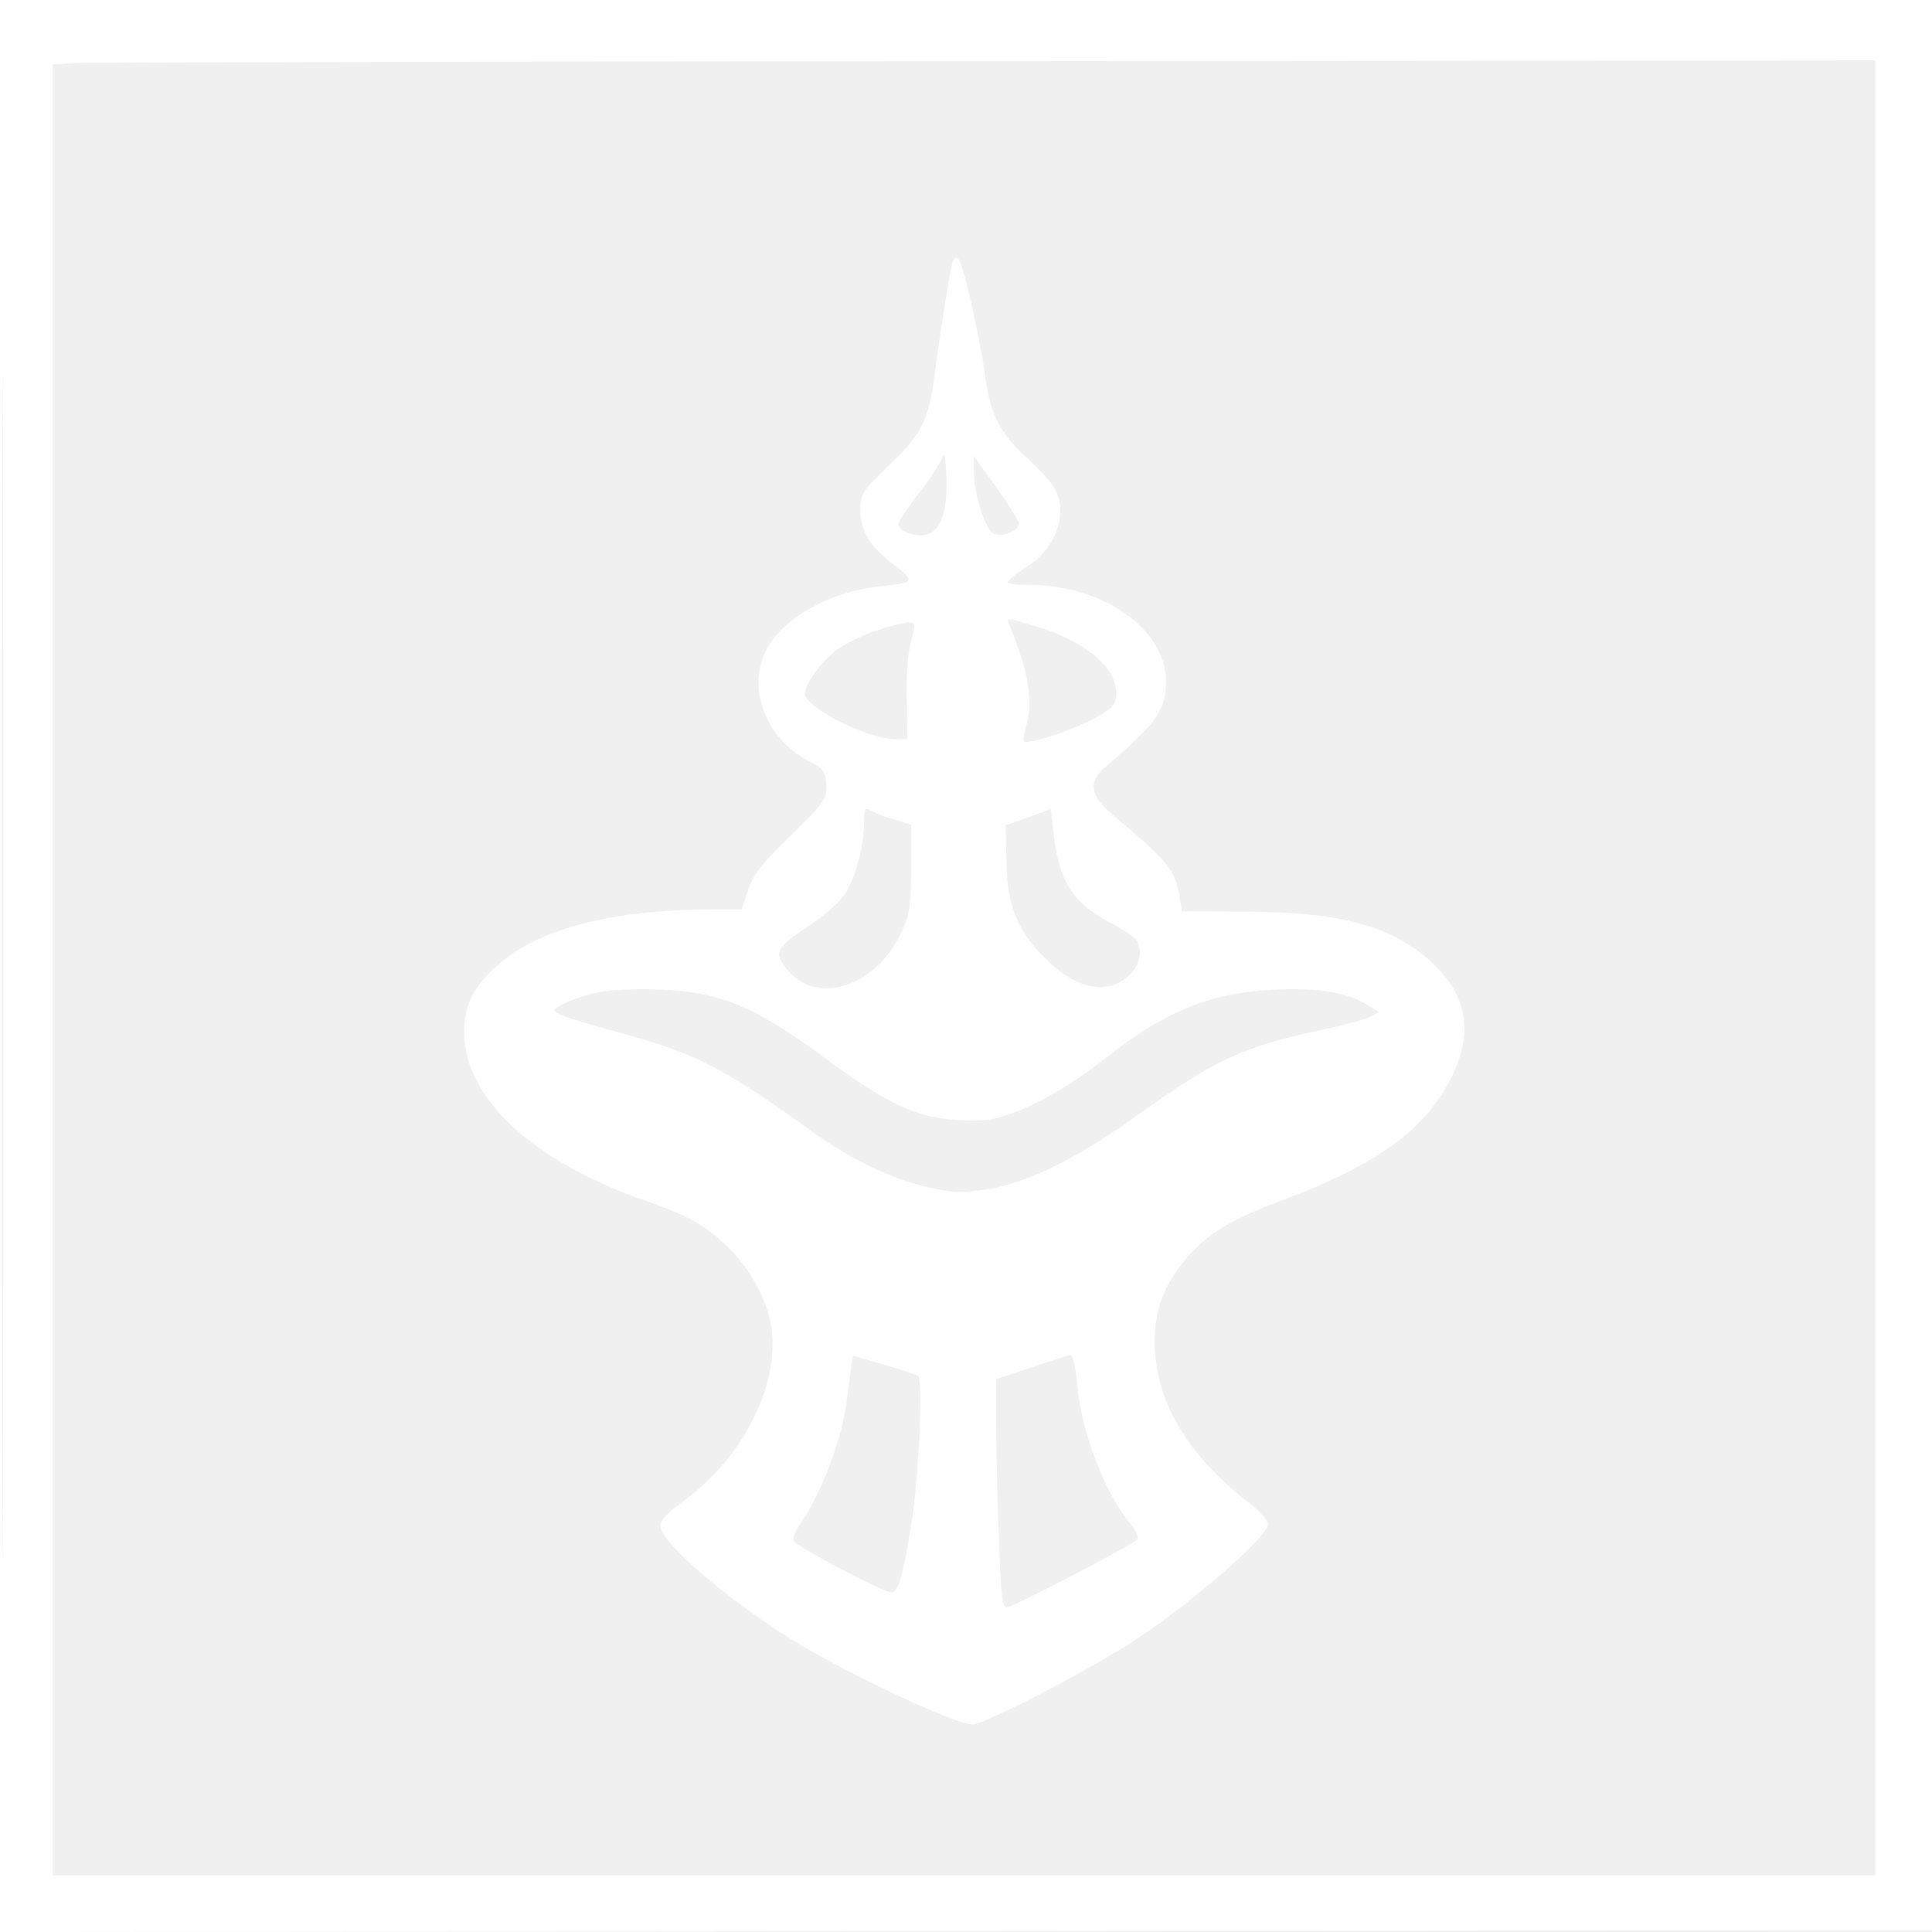
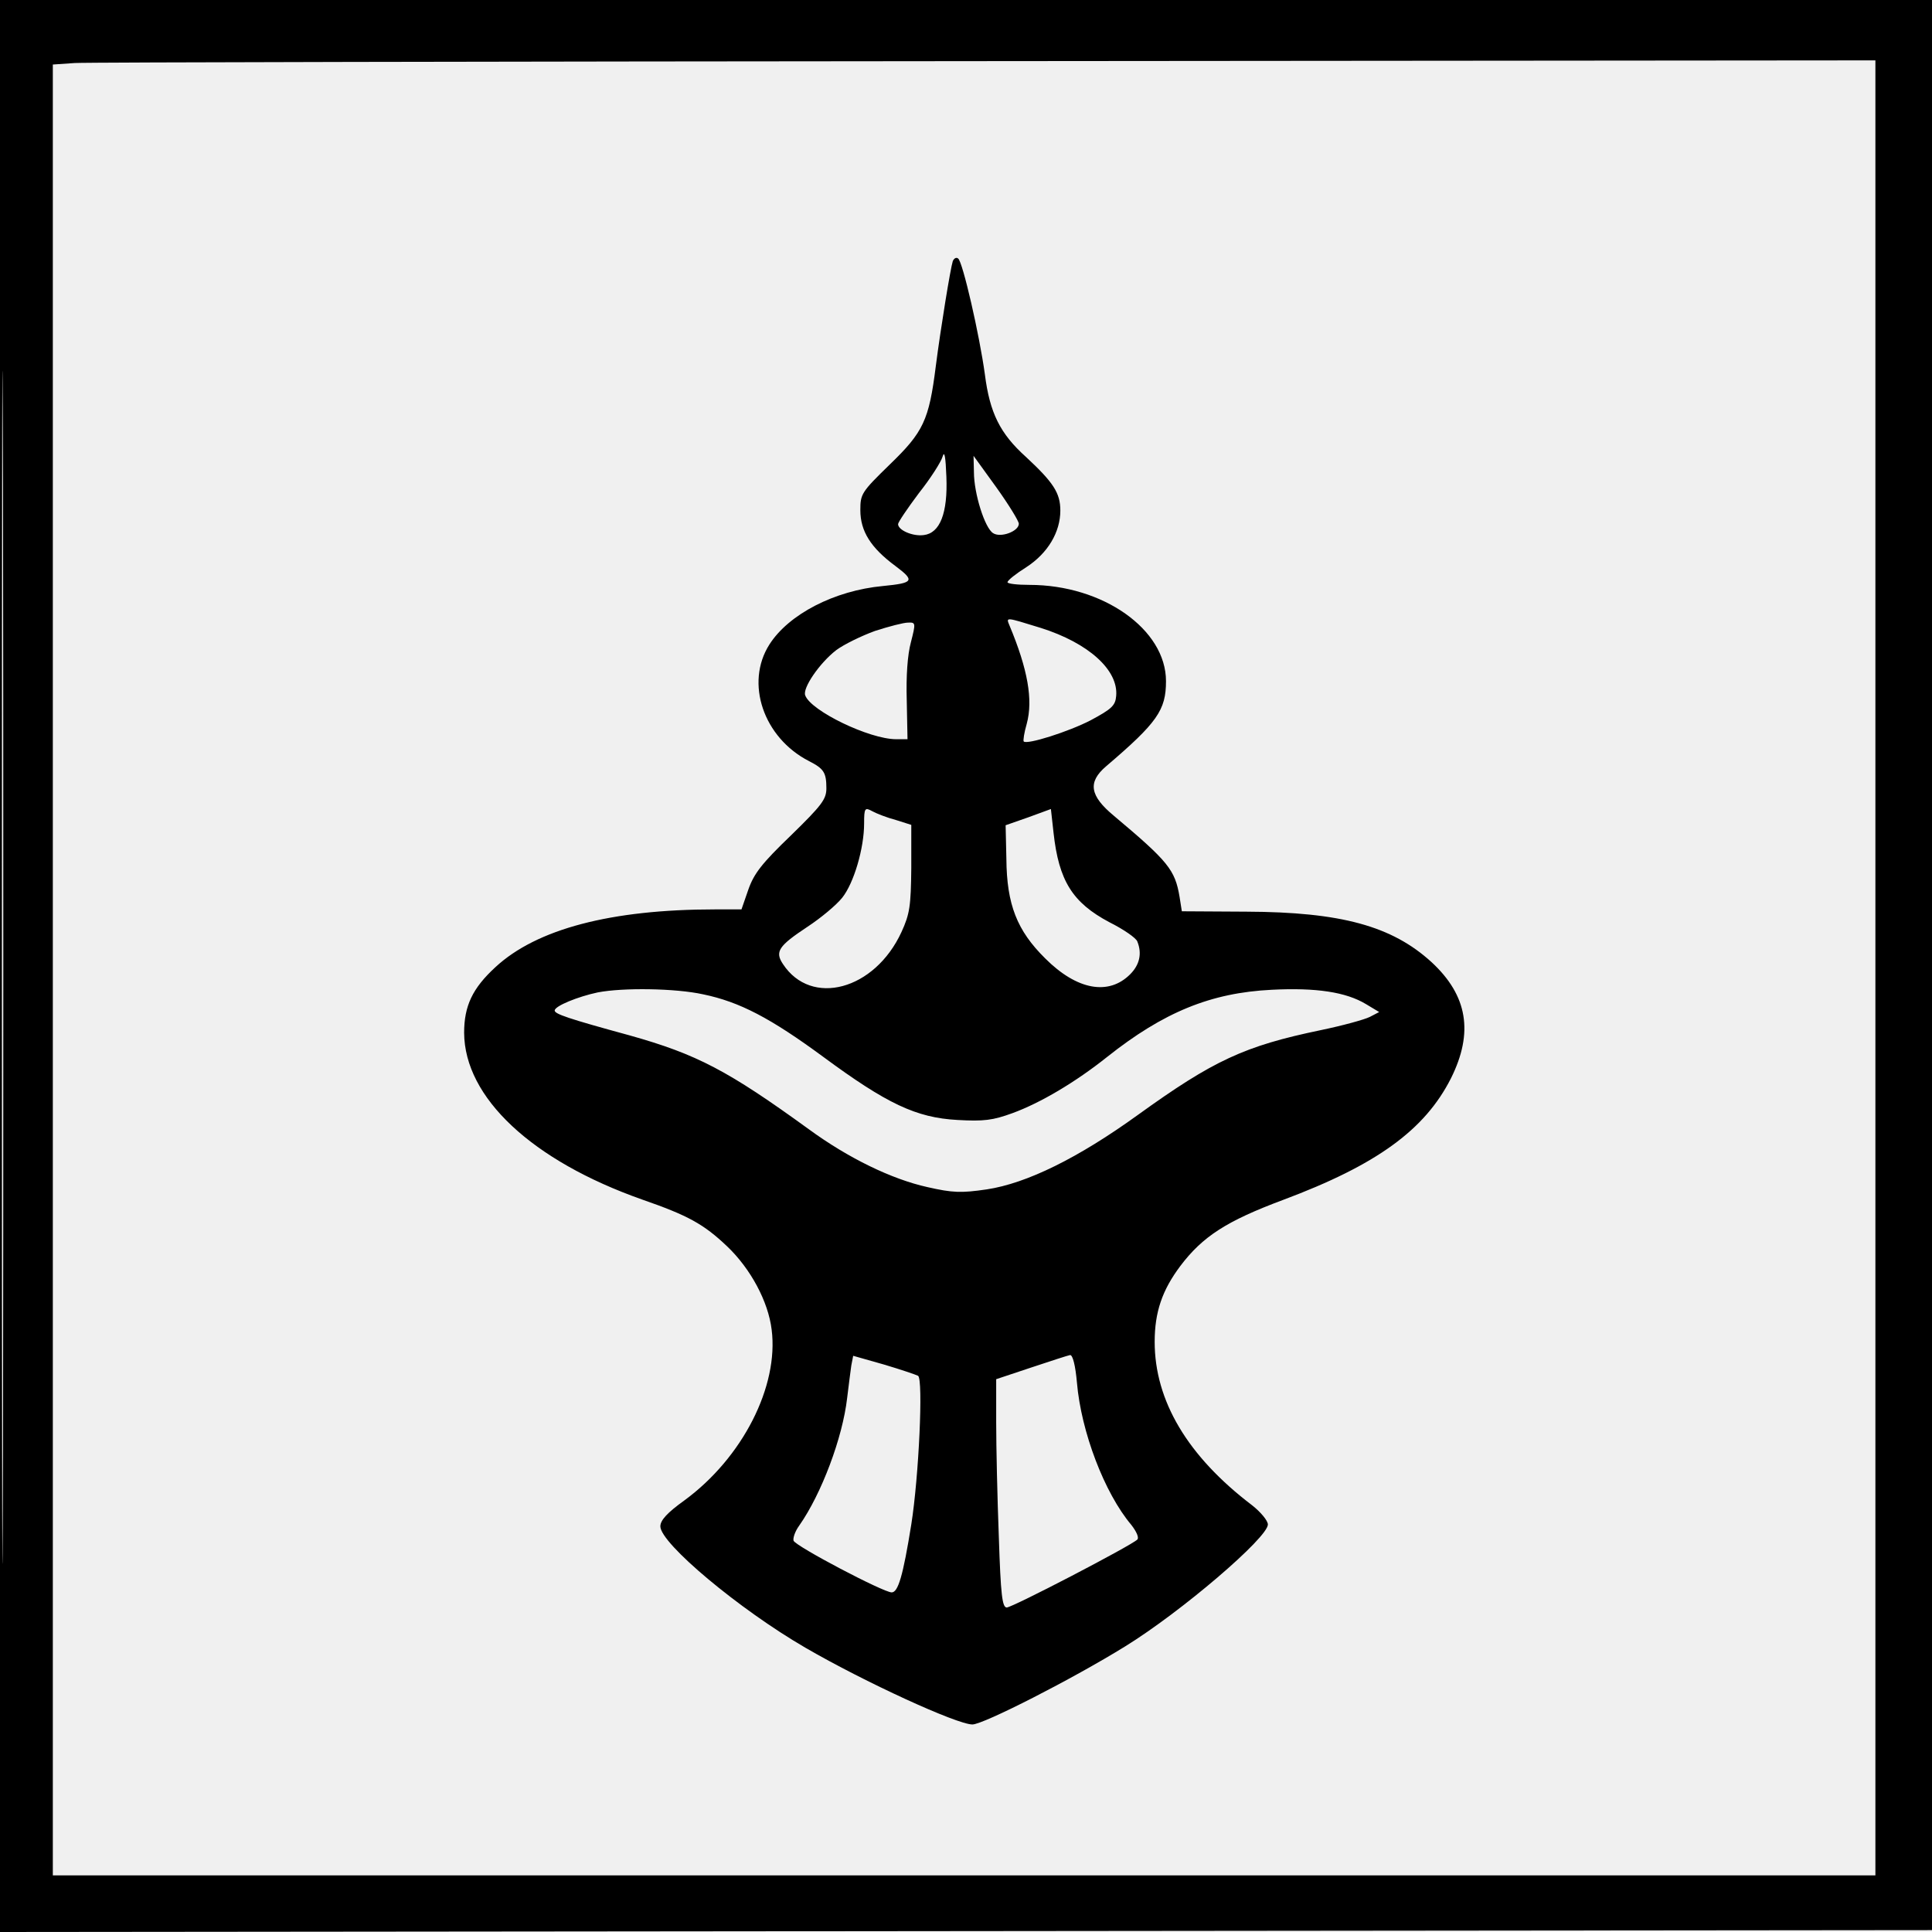
<svg xmlns="http://www.w3.org/2000/svg" version="1.2" viewBox="0 0 512 512" width="512" height="512">
  <style>
- 		.s0 { fill: #ffffff } 
+ 		.s0 { fill: #000000 } 
	</style>
  <path id="Layer" fill-rule="evenodd" class="s0" d="m0 0h513l-0.5 511.5-512.5 0.5zm0.5 256.5c0 140.8 0.1 198.3 0.3 127.7 0.1-70.6 0.1-185.8 0-256-0.2-70.2-0.3-12.5-0.3 128.3zm19.3-239.8l-5.8 0.4v479.9h483v-481l-235.8 0.2c-129.6 0.1-238.3 0.3-241.4 0.5zm234.1 51.8c1.2 0.7 5.7 20.4 7.1 30.7 1.3 10.2 4 15.7 10.9 21.9 7.2 6.7 9.1 9.5 9.1 14.2 0 5.7-3.3 11.3-9 15-2.7 1.7-5 3.5-5 4 0 0.4 2.6 0.7 5.8 0.7 19.5 0 36.2 11.8 36.2 25.5 0 7.7-2.3 11-15.9 22.6-4.9 4.2-4.3 7.8 2.1 13.1 14.4 12.1 16.2 14.3 17.4 21.5l0.6 3.8 17.1 0.1c25.1 0.1 38.6 3.8 49.1 13.4 9.5 8.8 11.2 18.6 5.1 30.8-6.9 13.6-19.6 22.9-44.5 32.2-15 5.6-21.3 9.7-27.2 17.5-4.8 6.4-6.8 12.2-6.8 20.1 0 15.6 8.7 30.3 25.8 43.3 2.3 1.8 4.2 4.1 4.2 5.1 0 3.5-22.9 23.1-37.8 32.3-13.9 8.6-37.6 20.7-40.5 20.7-4.1 0-28.5-11.2-44.2-20.3-17.6-10.2-38.5-27.7-38.5-32.2 0-1.6 1.8-3.6 6.4-6.9 15.4-11.3 25-30.2 23.1-45.2-0.9-7.5-5.6-16.2-11.8-22.1-6.2-5.9-10.4-8.2-22.5-12.4-29.2-10.3-47.1-27-47.2-44.2 0-7.1 2.2-11.8 8.3-17.4 10.9-10.1 30.6-15.3 58.2-15.3h7l1.8-5.2c1.5-4.3 3.6-7 11.3-14.4 8.2-8 9.4-9.6 9.4-12.5 0-4.2-0.7-5.2-4.6-7.2-12.1-6.2-17-20.7-10.5-30.9 5.1-8 17.2-14.3 30.1-15.5 8.2-0.8 8.5-1.4 3.3-5.3-6.5-4.8-9.3-9.2-9.3-14.8 0-4.3 0.3-4.8 7.8-12.1 8.9-8.6 10.4-11.7 12.2-26.1 1.3-10.1 3.9-26 4.5-27.8 0.3-0.7 0.9-1.1 1.4-0.7zm-4.1 52.5c-0.4 1.4-3.2 5.8-6.3 9.7-3 4-5.5 7.7-5.5 8.2 0 1.6 3.9 3.3 6.8 2.9 4.3-0.5 6.4-5.8 6-15.5-0.2-5.2-0.5-7-1-5.3zm8.3 4.1c0 5.7 2.9 14.9 5.1 16.2 2 1.3 6.8-0.5 6.8-2.5 0-0.7-2.7-5.1-6-9.7l-6-8.3zm9.4 40.6c4.9 11.7 6.3 19.8 4.6 26.1-0.7 2.4-1 4.5-0.8 4.7 0.9 0.9 11.9-2.6 17.7-5.6 5.6-3 6.6-3.9 6.8-6.5 0.6-6.8-7.3-14-20-18-9.4-2.9-9.2-2.9-8.3-0.7zm-35.6 1.5c-3.6 1.3-8.3 3.6-10.3 5.1-4.4 3.4-9 10.1-8.2 12 1.5 4.1 17 11.6 24.1 11.6h3l-0.2-10.2c-0.2-6.5 0.2-12.2 1.1-15.5 1.3-5.1 1.3-5.3-0.8-5.2-1.1 0-5 1-8.7 2.2zm-2.9 51c0 6.6-2.7 15.8-5.8 19.7-1.6 2-5.7 5.4-9.2 7.7-7.7 5.1-8.7 6.6-6.5 9.9 7.5 11.4 24.3 6.9 31.4-8.5 2.2-4.8 2.5-6.9 2.6-17v-11.4l-4.1-1.3c-2.3-0.6-5.1-1.7-6.2-2.3-2-1.1-2.2-0.9-2.2 3.2zm43.5-1.6l-6 2.1 0.2 8.9c0.1 12.1 2.8 19 10.3 26.4 8.4 8.4 16.8 9.9 22.5 4.2 2.5-2.5 3.2-5.5 1.9-8.7-0.3-0.9-3.6-3.2-7.4-5.1-9.8-5.2-13.4-11-14.8-23.7l-0.7-6.3zm-114.1 46.4c-5.2 1.1-11.4 3.6-11.4 4.8 0 0.9 3.4 2.1 19.9 6.6 17.8 5 26 9.3 47.5 24.9 10.4 7.6 21.9 13.2 31.4 15.3 6.6 1.5 8.9 1.6 15.7 0.6 10.6-1.6 24.2-8.3 40-19.7 20.1-14.5 28.3-18.3 48.5-22.5 5.8-1.2 11.6-2.8 13-3.5l2.5-1.3-3.5-2.1c-5.3-3.2-13.2-4.4-25-3.8-16.1 0.8-28.6 5.9-43.6 17.8-8.4 6.7-17.7 12.2-25.1 14.9-5.2 1.9-7.6 2.2-14.6 1.8-10.9-0.6-18.7-4.3-35.5-16.7-14-10.3-22.2-14.6-31.9-16.6-7.3-1.6-21.2-1.8-27.9-0.5zm67.2 98.9c-0.2 1.4-0.7 5.3-1.1 8.6-1.2 10.5-6.8 25.4-12.7 33.8-1.1 1.5-1.7 3.3-1.5 4 0.6 1.5 23.8 13.7 26 13.7 1.7 0 3-4.3 5.2-18 2-12.6 3.2-38.5 1.8-39.4-0.6-0.3-4.7-1.7-9.1-3l-8.1-2.3zm47.7 0.5l-9.3 3.1v11.5c0 6.3 0.3 19.9 0.7 30.3 0.5 15.4 0.9 18.7 2.1 18.7 1.5 0 33-16.4 34.6-18 0.5-0.5-0.2-2.1-1.6-3.9-7.1-8.4-13.3-24.7-14.4-37.7-0.4-4.5-1.1-7.3-1.8-7.3-0.6 0.1-5.2 1.6-10.3 3.3z" />
</svg>
